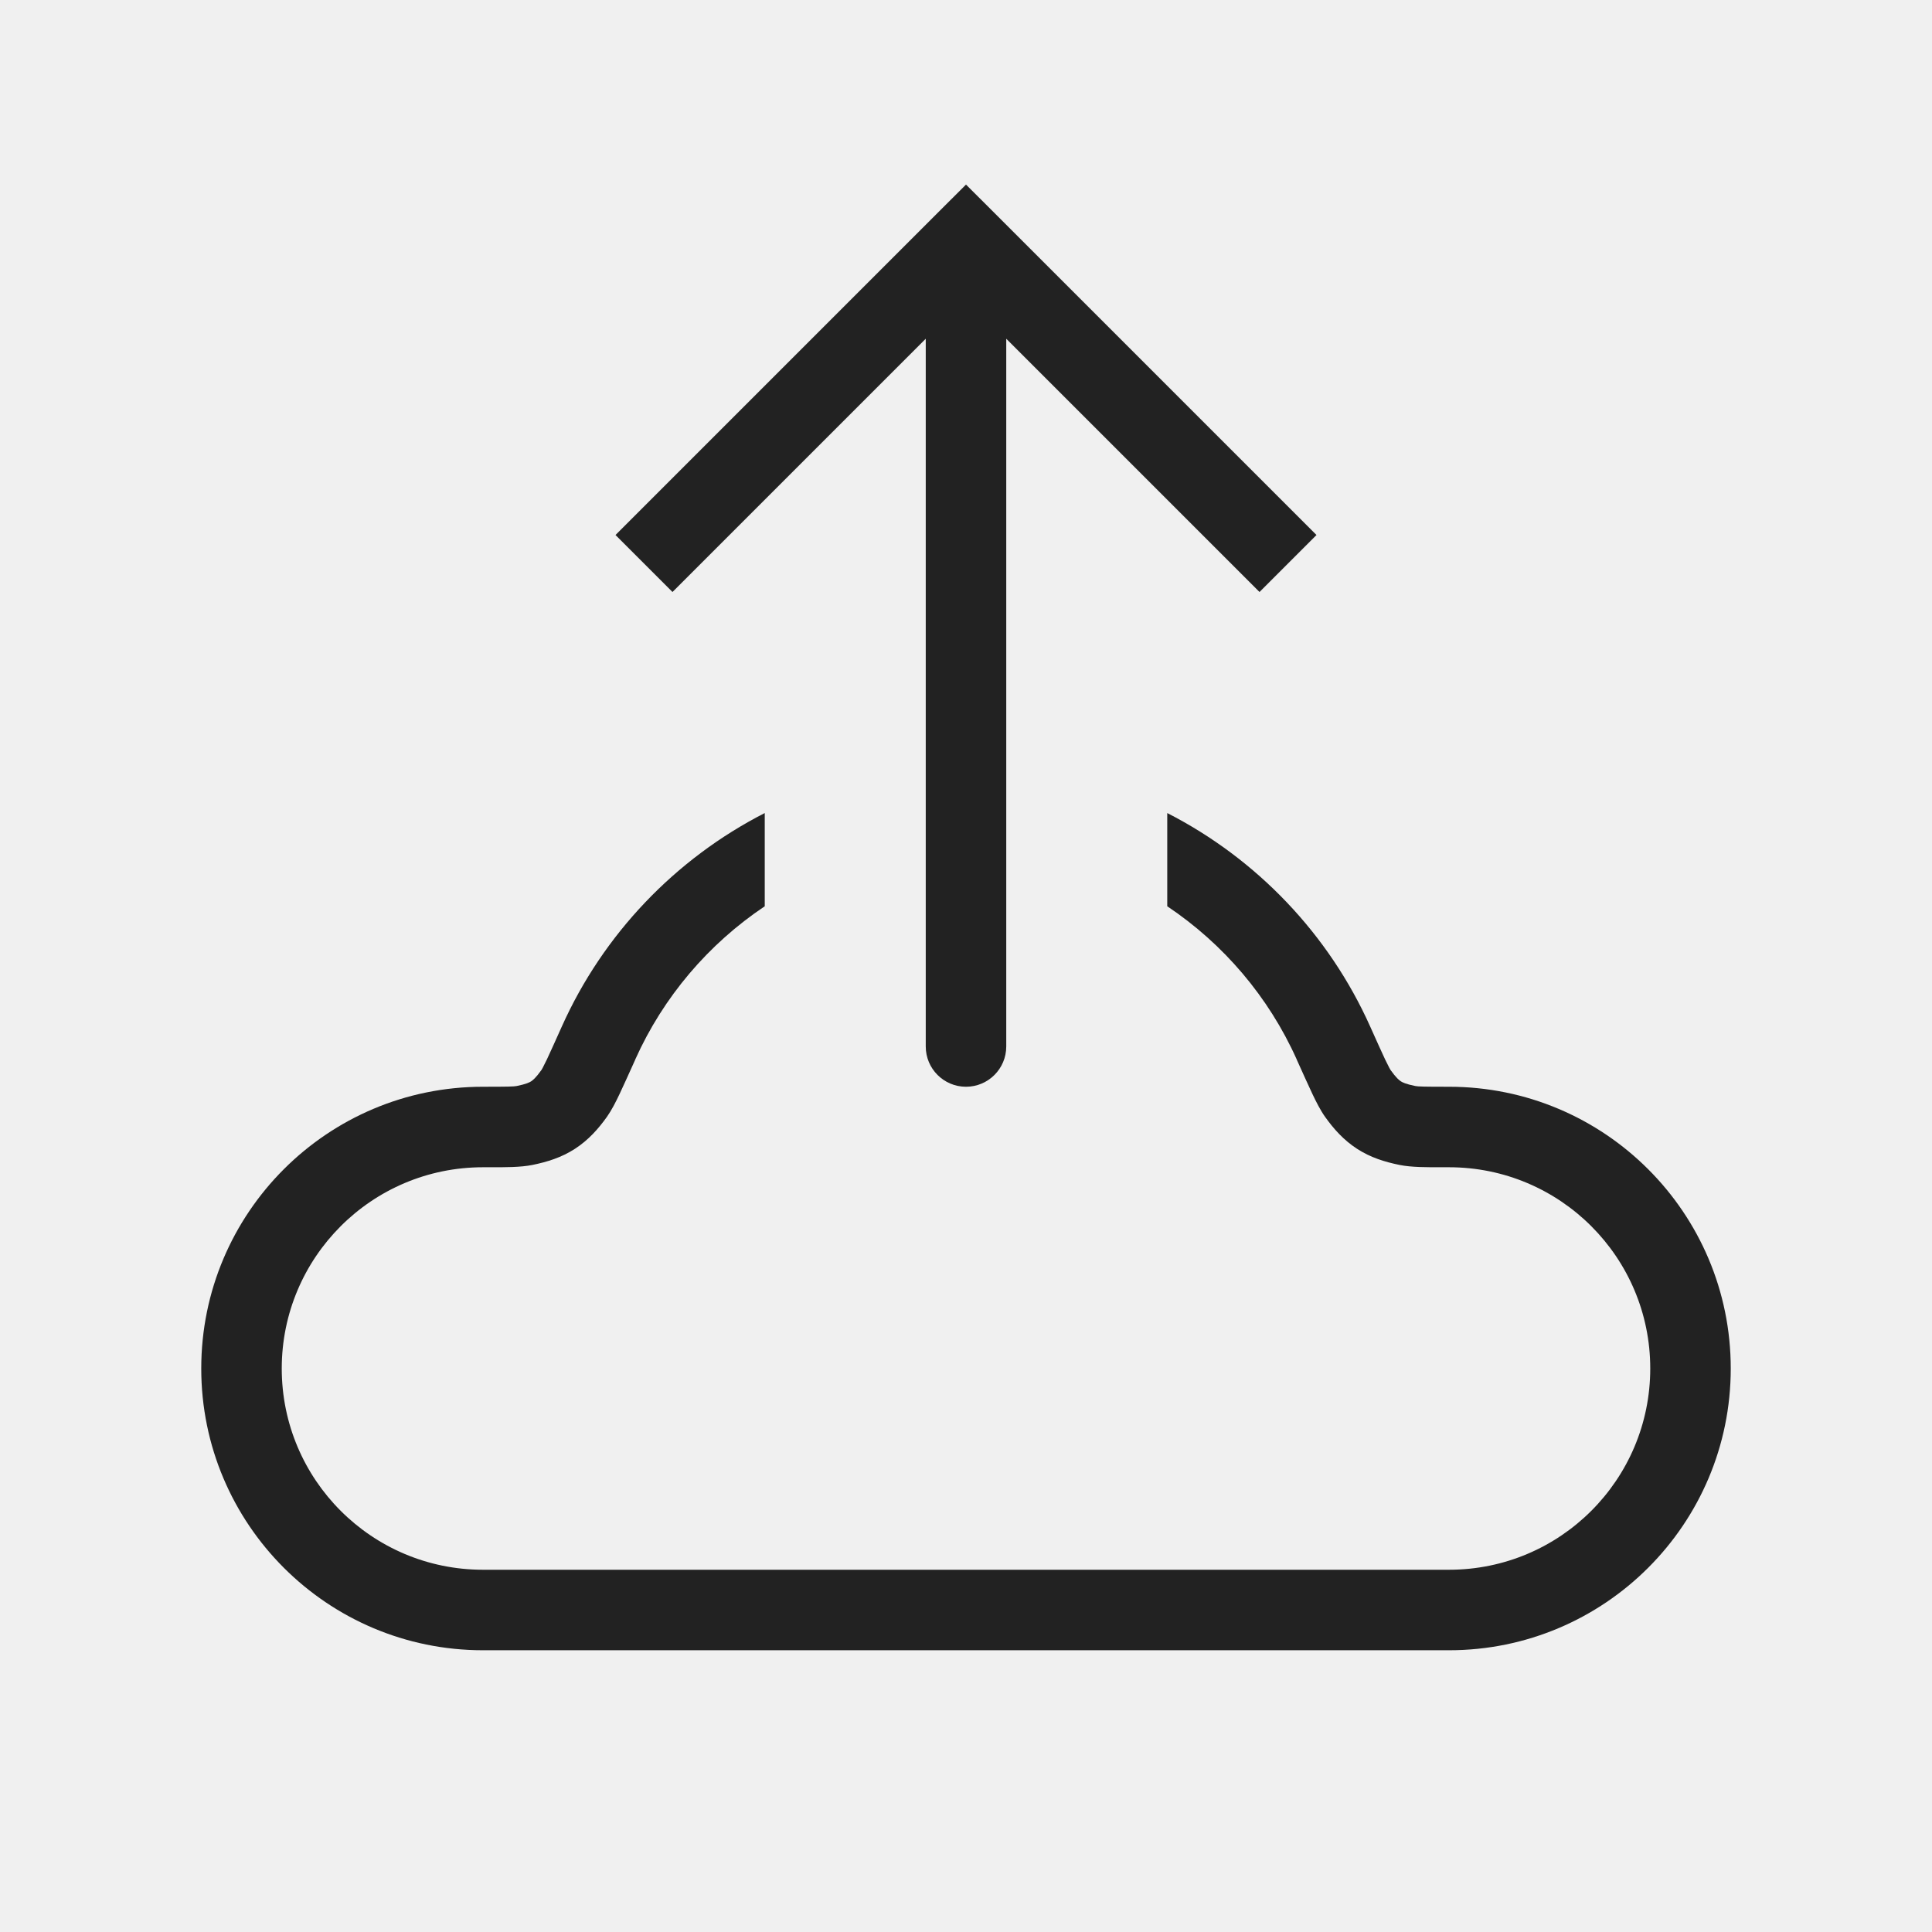
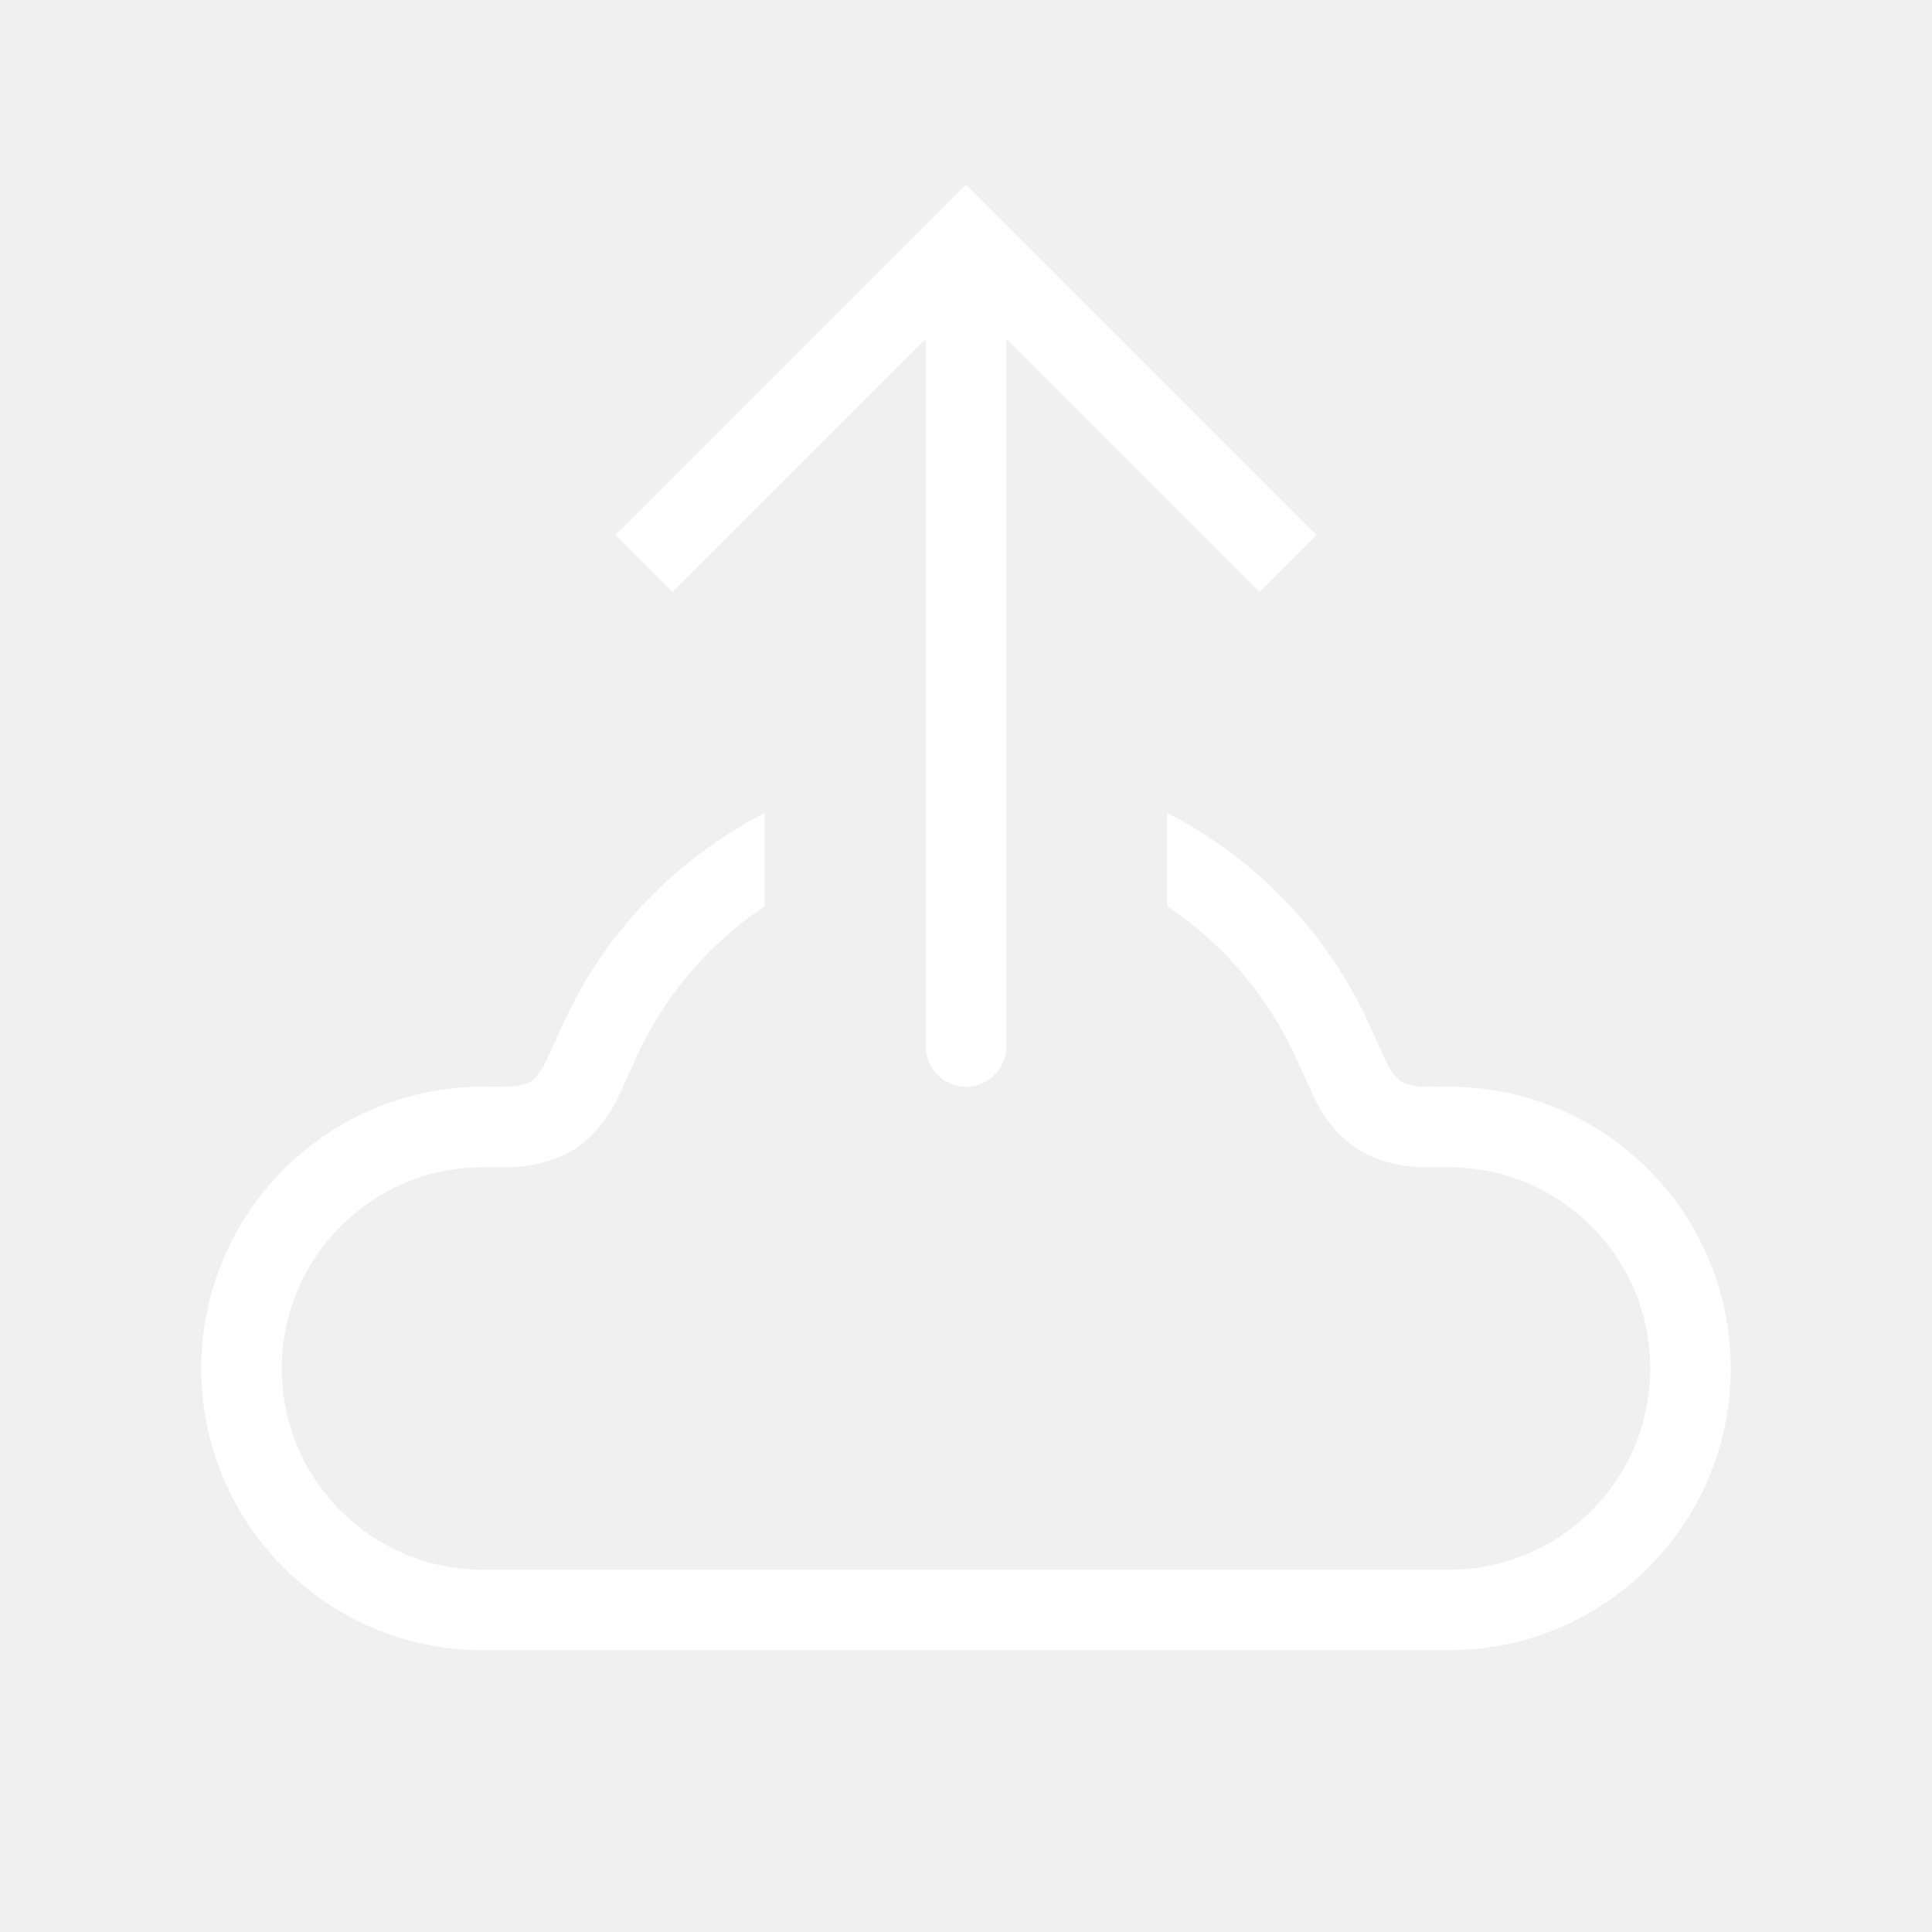
<svg xmlns="http://www.w3.org/2000/svg" width="24" height="24" viewBox="0 0 24 24" fill="none">
-   <path fill-rule="evenodd" clip-rule="evenodd" d="M9.5 11.258C8.801 11.726 8.24 12.384 7.892 13.16L7.89 13.166L7.89 13.166C7.81 13.343 7.747 13.483 7.697 13.589C7.65 13.688 7.598 13.791 7.54 13.873C7.433 14.023 7.31 14.162 7.142 14.271C6.974 14.38 6.796 14.434 6.616 14.471C6.467 14.501 6.28 14.501 6.054 14.5L6 14.5C4.619 14.5 3.5 15.62 3.5 17C3.5 18.381 4.619 19.5 6 19.5H12H18C19.381 19.5 20.5 18.381 20.5 17C20.5 15.62 19.381 14.5 18 14.5L17.946 14.5C17.72 14.501 17.533 14.501 17.384 14.471C17.204 14.434 17.026 14.38 16.858 14.271C16.69 14.162 16.567 14.023 16.46 13.873C16.402 13.791 16.35 13.688 16.303 13.589C16.253 13.483 16.19 13.343 16.11 13.166L16.108 13.16C15.76 12.384 15.199 11.726 14.5 11.258V10.1C15.613 10.669 16.507 11.606 17.02 12.75C17.103 12.934 17.161 13.065 17.206 13.16C17.229 13.207 17.245 13.24 17.258 13.264C17.268 13.282 17.273 13.29 17.274 13.292L17.274 13.292C17.343 13.389 17.38 13.418 17.401 13.432C17.422 13.446 17.464 13.467 17.582 13.491C17.617 13.498 17.691 13.5 18 13.5C19.933 13.5 21.5 15.067 21.5 17C21.5 18.933 19.933 20.5 18 20.5H12H6C4.067 20.5 2.5 18.933 2.5 17C2.5 15.067 4.067 13.5 6 13.5C6.309 13.5 6.383 13.498 6.418 13.491C6.536 13.467 6.578 13.446 6.599 13.432C6.62 13.418 6.657 13.389 6.726 13.292C6.726 13.292 6.726 13.292 6.726 13.292C6.727 13.29 6.732 13.282 6.742 13.264C6.755 13.24 6.771 13.207 6.794 13.16C6.839 13.065 6.897 12.934 6.98 12.75C7.493 11.606 8.387 10.669 9.5 10.1V11.258Z" fill="#222222" />
-   <path d="M12 3L11.646 2.646L12 2.293L12.354 2.646L12 3ZM12.5 13C12.5 13.276 12.276 13.5 12 13.5C11.724 13.5 11.5 13.276 11.5 13L12.5 13ZM7.646 6.646L11.646 2.646L12.354 3.354L8.354 7.354L7.646 6.646ZM12.354 2.646L16.354 6.646L15.646 7.354L11.646 3.354L12.354 2.646ZM12.5 3L12.5 13L11.5 13L11.5 3L12.5 3Z" fill="#222222" />
+   <path fill-rule="evenodd" clip-rule="evenodd" d="M9.5 11.258C8.801 11.726 8.24 12.384 7.892 13.16L7.89 13.166L7.89 13.166C7.81 13.343 7.747 13.483 7.697 13.589C7.65 13.688 7.598 13.791 7.54 13.873C7.433 14.023 7.31 14.162 7.142 14.271C6.974 14.38 6.796 14.434 6.616 14.471C6.467 14.501 6.28 14.501 6.054 14.5L6 14.5C4.619 14.5 3.5 15.62 3.5 17C3.5 18.381 4.619 19.5 6 19.5H12H18C19.381 19.5 20.5 18.381 20.5 17C20.5 15.62 19.381 14.5 18 14.5L17.946 14.5C17.72 14.501 17.533 14.501 17.384 14.471C17.204 14.434 17.026 14.38 16.858 14.271C16.69 14.162 16.567 14.023 16.46 13.873C16.402 13.791 16.35 13.688 16.303 13.589C16.253 13.483 16.19 13.343 16.11 13.166L16.108 13.16C15.76 12.384 15.199 11.726 14.5 11.258V10.1C15.613 10.669 16.507 11.606 17.02 12.75C17.103 12.934 17.161 13.065 17.206 13.16C17.229 13.207 17.245 13.24 17.258 13.264C17.268 13.282 17.273 13.29 17.274 13.292L17.274 13.292C17.343 13.389 17.38 13.418 17.401 13.432C17.422 13.446 17.464 13.467 17.582 13.491C17.617 13.498 17.691 13.5 18 13.5C19.933 13.5 21.5 15.067 21.5 17C21.5 18.933 19.933 20.5 18 20.5H12H6C4.067 20.5 2.5 18.933 2.5 17C2.5 15.067 4.067 13.5 6 13.5C6.309 13.5 6.383 13.498 6.418 13.491C6.536 13.467 6.578 13.446 6.599 13.432C6.62 13.418 6.657 13.389 6.726 13.292C6.726 13.292 6.726 13.292 6.726 13.292C6.727 13.29 6.732 13.282 6.742 13.264C6.755 13.24 6.771 13.207 6.794 13.16C6.839 13.065 6.897 12.934 6.98 12.75C7.493 11.606 8.387 10.669 9.5 10.1V11.258Z" fill="white" />
+   <path d="M12 3L11.646 2.646L12 2.293L12.354 2.646L12 3ZM12.5 13C12.5 13.276 12.276 13.5 12 13.5C11.724 13.5 11.5 13.276 11.5 13L12.5 13ZM7.646 6.646L11.646 2.646L12.354 3.354L8.354 7.354L7.646 6.646ZM12.354 2.646L16.354 6.646L15.646 7.354L11.646 3.354L12.354 2.646ZM12.5 3L12.5 13L11.5 13L11.5 3L12.5 3Z" fill="white" />
</svg>
